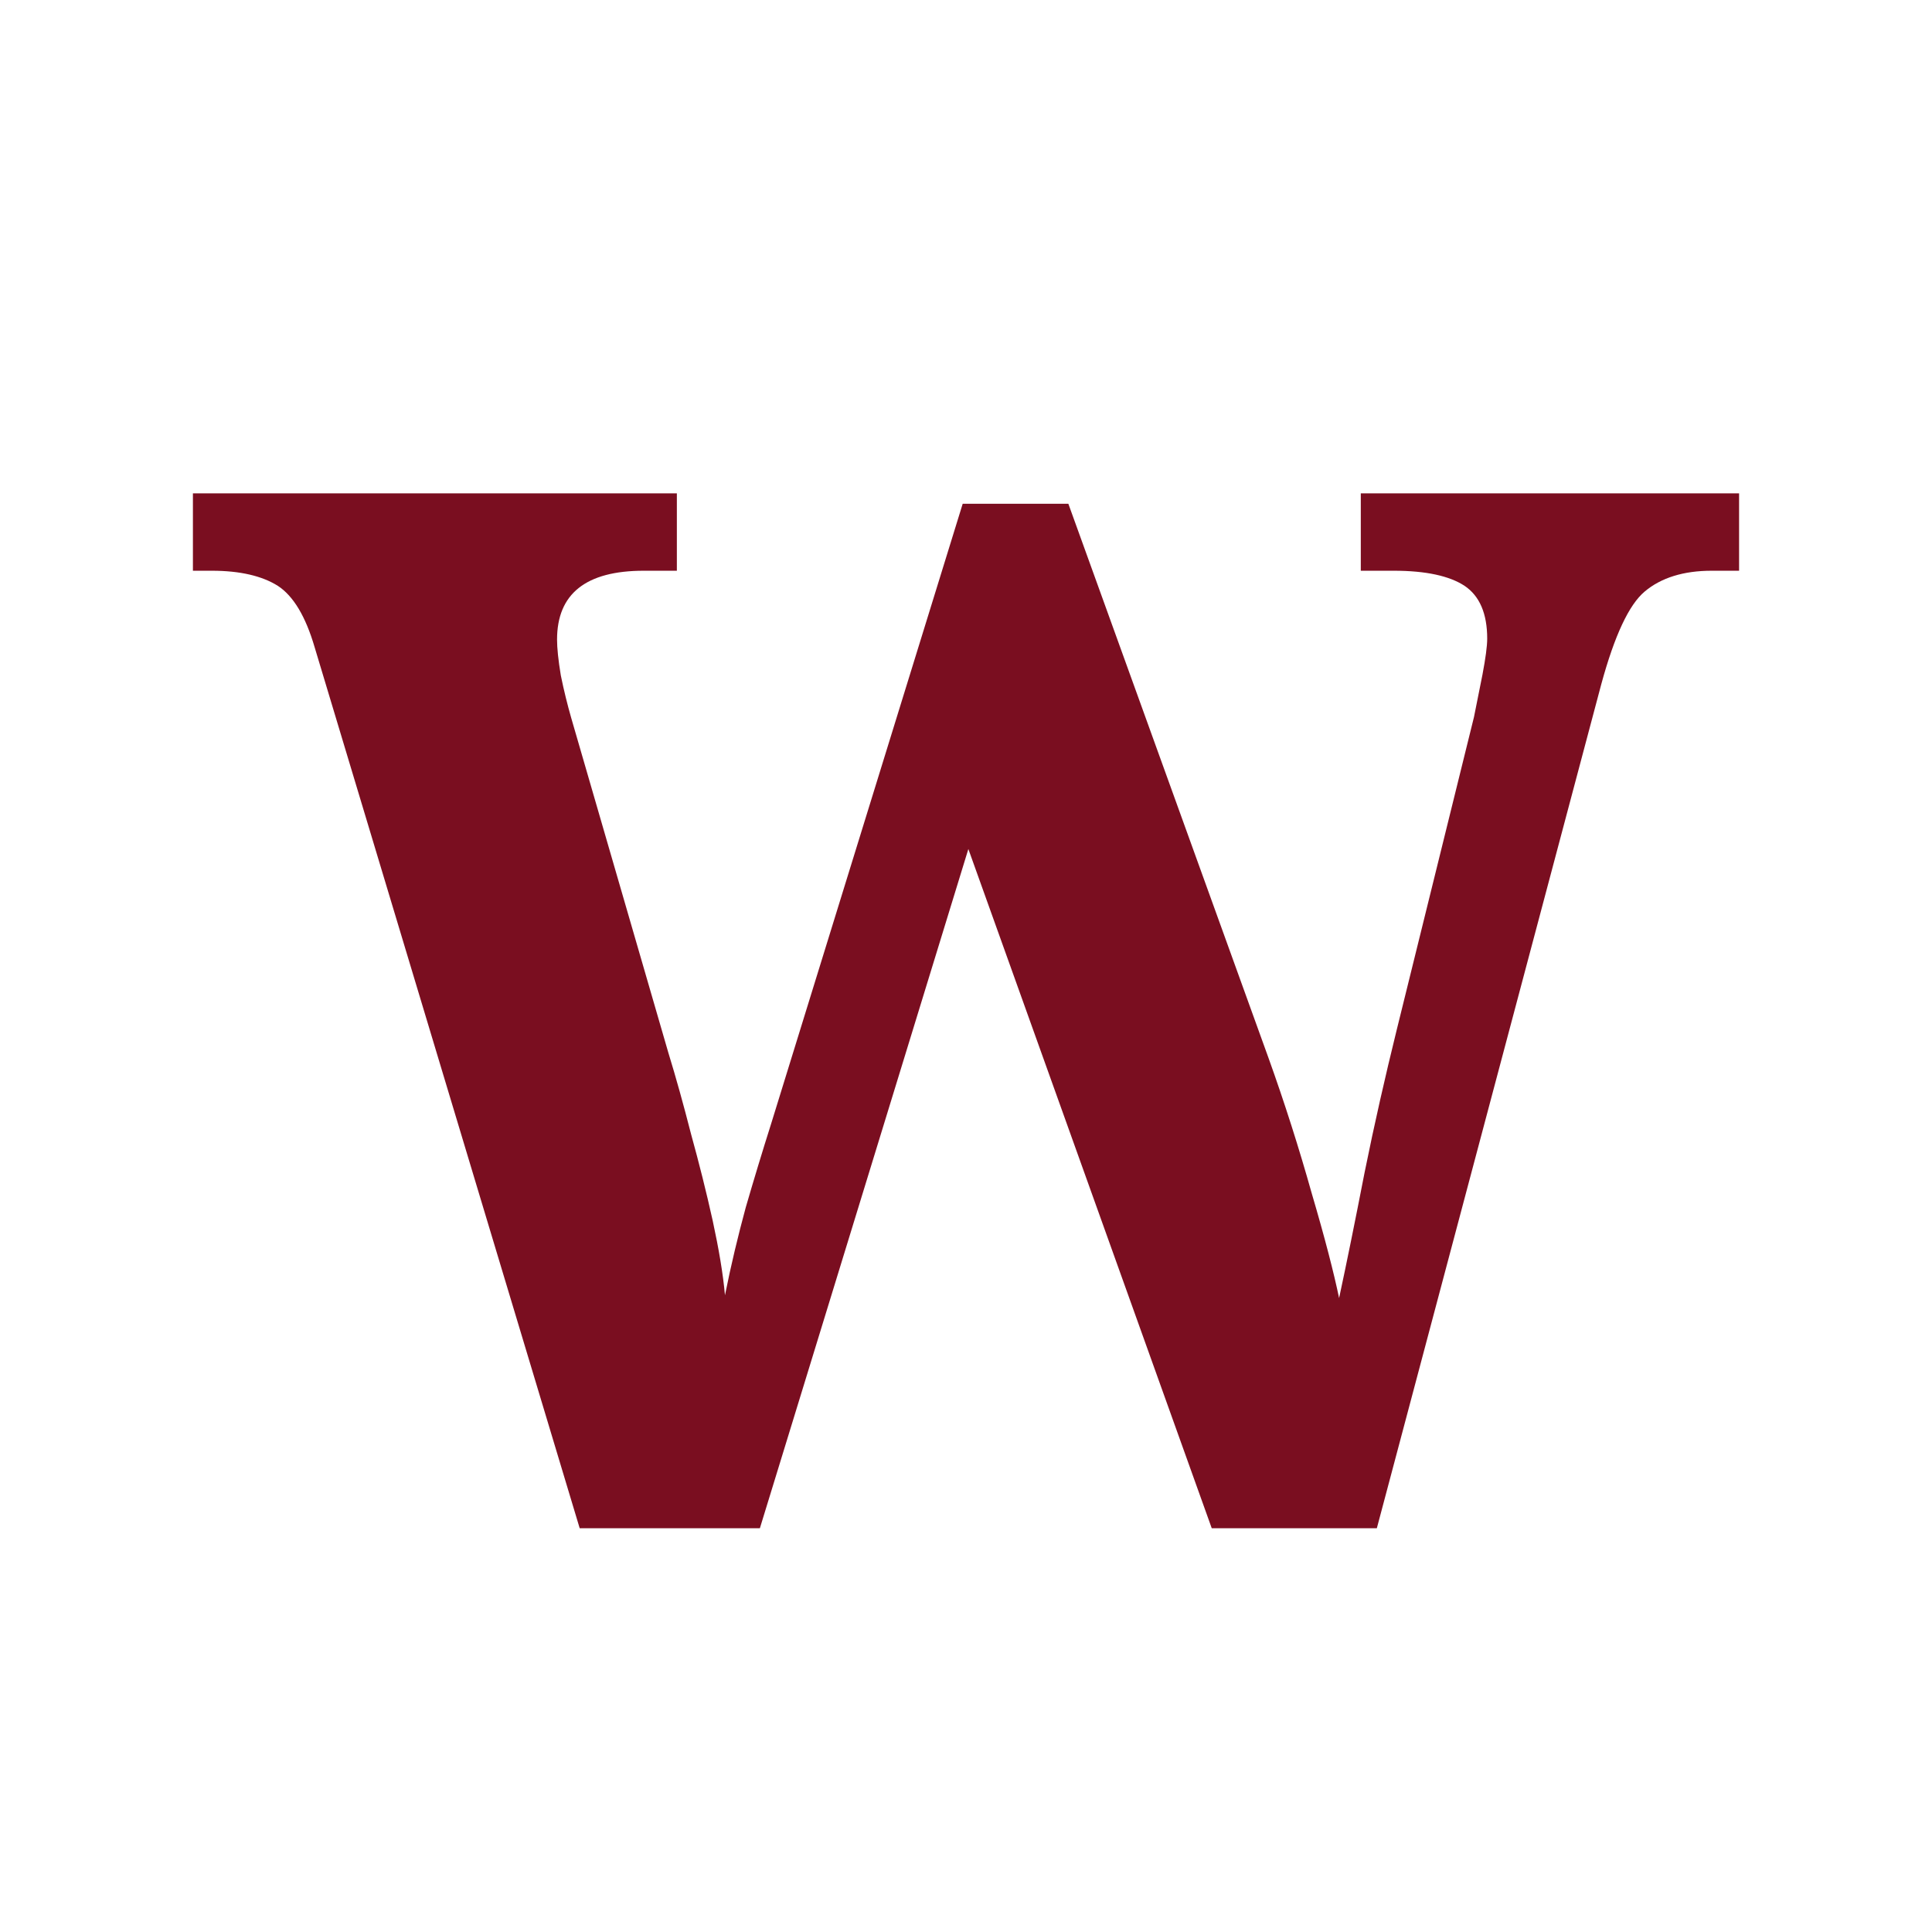
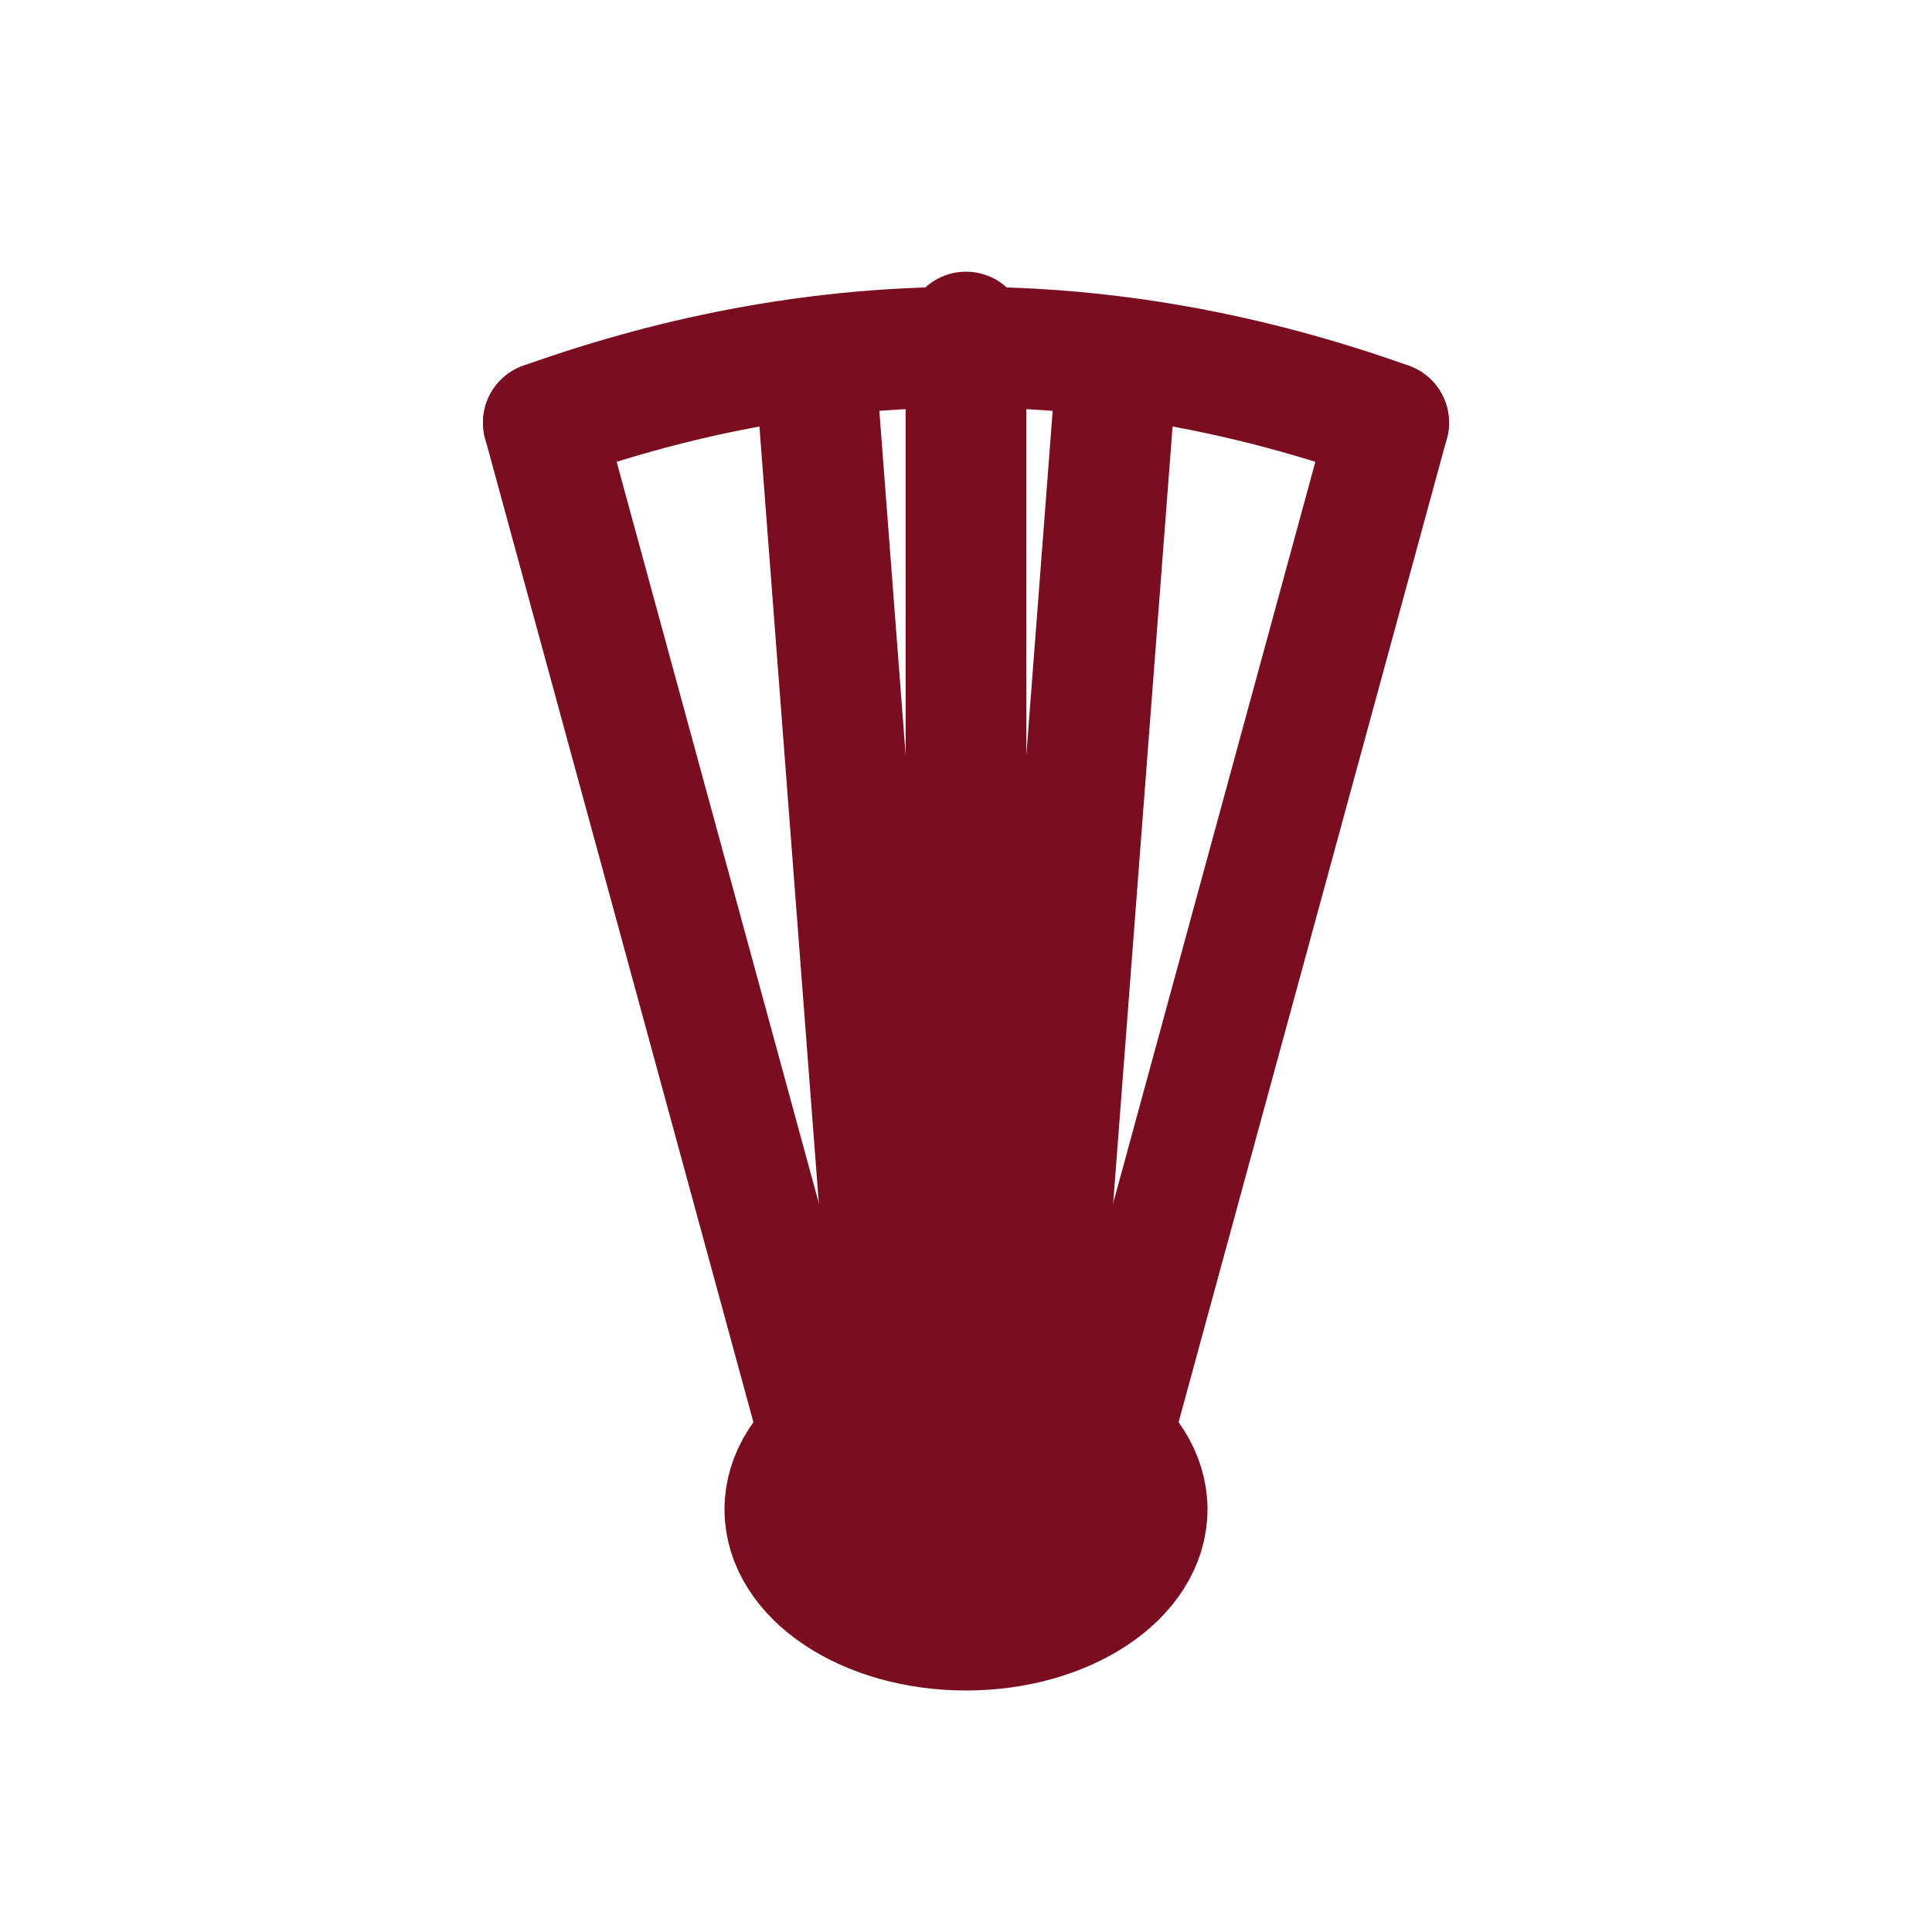
- <svg xmlns="http://www.w3.org/2000/svg" viewBox="0 0 32 32">
-   <text x="16" y="16" font-family="'Cormorant Garamond', Georgia, serif" font-size="24" font-weight="600" text-anchor="middle" dominant-baseline="central" fill="#7A0E20">W</text>
+ <svg xmlns="http://www.w3.org/2000/svg" viewBox="0 0 32 32" fill="none" stroke="#7A0E20" stroke-width="2" stroke-linecap="round" stroke-linejoin="round" aria-hidden="true">
+   <ellipse cx="16" cy="25" rx="3" ry="2" fill="#7A0E20" />
+   <line x1="13.5" y1="23.5" x2="9" y2="7" />
+   <line x1="14.8" y1="23" x2="13.5" y2="6" />
+   <line x1="16" y1="23" x2="16" y2="5.5" />
+   <line x1="17.2" y1="23" x2="18.5" y2="6" />
+   <line x1="18.5" y1="23.5" x2="23" y2="7" />
+   <path d="M9 7 Q 16 4.5 23 7" />
</svg>
